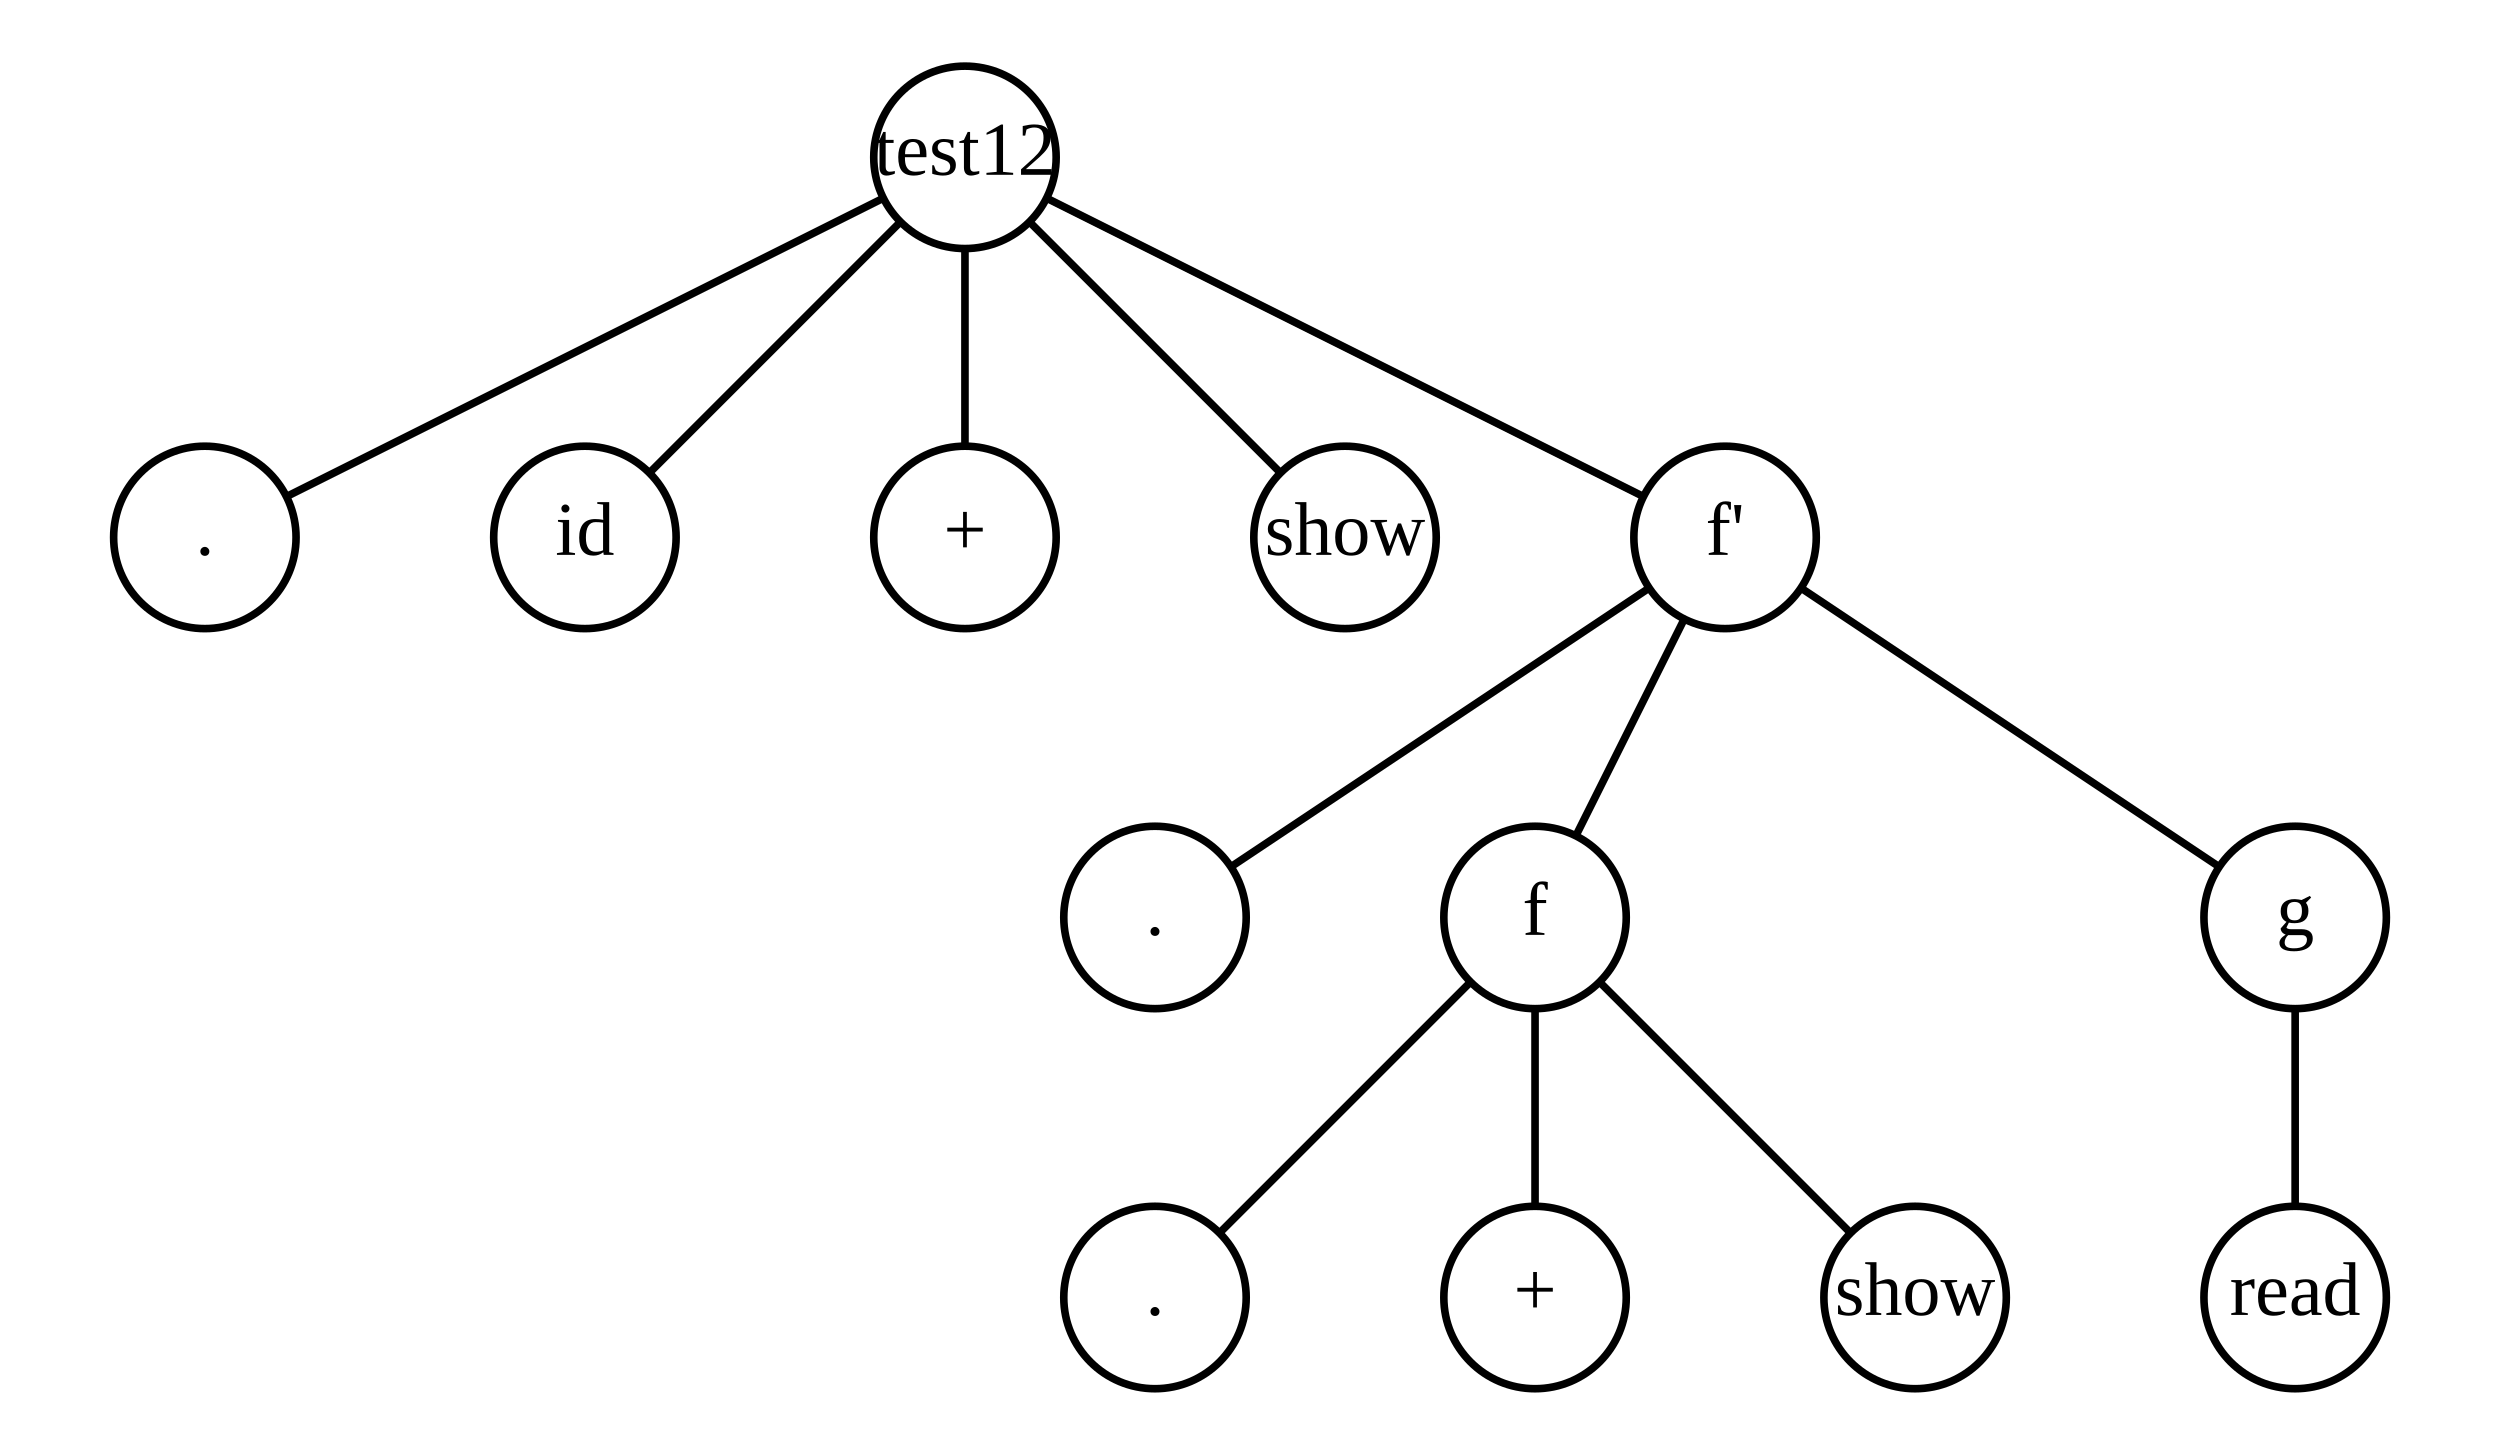
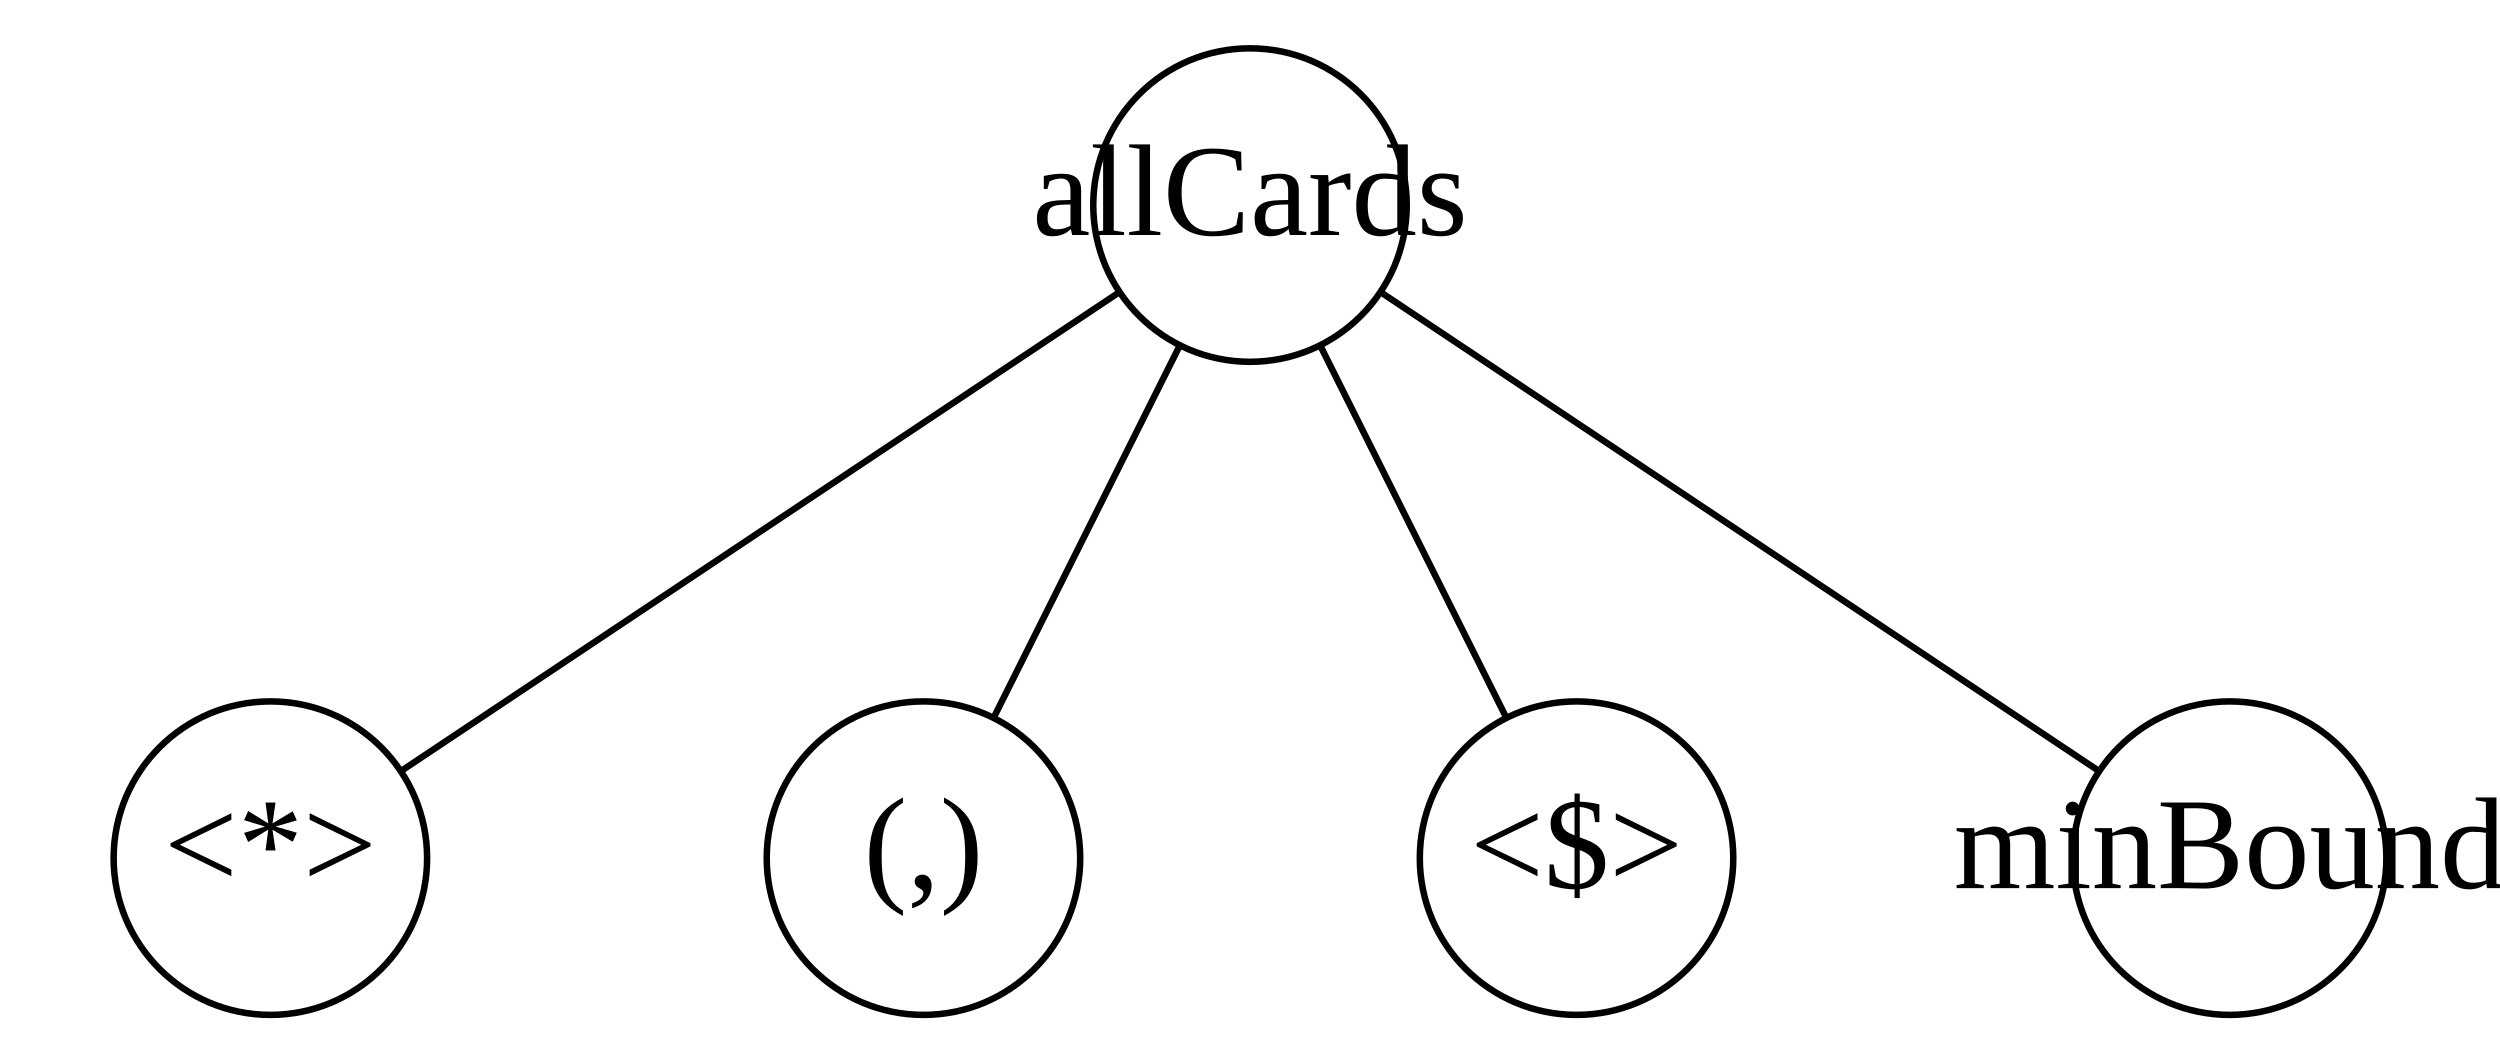
- <svg xmlns="http://www.w3.org/2000/svg" stroke="rgb(0,0,0)" font-size="1" width="343.678" stroke-opacity="1" viewBox="0.0 0.0 343.678 200" height="200" version="1.1">
+ <svg xmlns="http://www.w3.org/2000/svg" stroke="rgb(0,0,0)" font-size="1" width="470.27" stroke-opacity="1" viewBox="0.0 0.0 470.27 200.0" height="200" version="1.1">
  <defs />
-   <g fill="rgb(0,0,0)" stroke="rgb(0,0,0)" stroke-linecap="butt" stroke-width="1.049" stroke-miterlimit="10.0" fill-opacity="0.0" stroke-opacity="1.0" stroke-linejoin="miter">
-     <path d="M 132.654,21.63 l 104.493,52.247 " />
+   <g fill="rgb(0,0,0)" stroke="rgb(0,0,0)" stroke-linecap="butt" stroke-width="1.227" stroke-miterlimit="10.0" fill-opacity="0.0" stroke-opacity="1.0" stroke-linejoin="miter">
+     <path d="M 235.135,38.575 l 184.275,122.85 " />
  </g>
-   <g fill="rgb(0,0,0)" stroke="rgb(0,0,0)" stroke-linecap="butt" stroke-width="1.049" stroke-miterlimit="10.0" fill-opacity="0.0" stroke-opacity="1.0" stroke-linejoin="miter">
-     <path d="M 132.654,21.63 l 52.247,52.247 " />
+   <g fill="rgb(0,0,0)" stroke="rgb(0,0,0)" stroke-linecap="butt" stroke-width="1.227" stroke-miterlimit="10.0" fill-opacity="0.0" stroke-opacity="1.0" stroke-linejoin="miter">
+     <path d="M 235.135,38.575 l 61.425,122.85 " />
  </g>
-   <g fill="rgb(0,0,0)" stroke="rgb(0,0,0)" stroke-linecap="butt" stroke-width="1.049" stroke-miterlimit="10.0" fill-opacity="0.0" stroke-opacity="1.0" stroke-linejoin="miter">
-     <path d="M 132.654,21.63 v 52.247 " />
+   <g fill="rgb(0,0,0)" stroke="rgb(0,0,0)" stroke-linecap="butt" stroke-width="1.227" stroke-miterlimit="10.0" fill-opacity="0.0" stroke-opacity="1.0" stroke-linejoin="miter">
+     <path d="M 235.135,38.575 l -61.425,122.85 " />
  </g>
-   <g fill="rgb(0,0,0)" stroke="rgb(0,0,0)" stroke-linecap="butt" stroke-width="1.049" stroke-miterlimit="10.0" fill-opacity="0.0" stroke-opacity="1.0" stroke-linejoin="miter">
-     <path d="M 132.654,21.63 l -52.247,52.247 " />
+   <g fill="rgb(0,0,0)" stroke="rgb(0,0,0)" stroke-linecap="butt" stroke-width="1.227" stroke-miterlimit="10.0" fill-opacity="0.0" stroke-opacity="1.0" stroke-linejoin="miter">
+     <path d="M 235.135,38.575 l -184.275,122.85 " />
  </g>
-   <g fill="rgb(0,0,0)" stroke="rgb(0,0,0)" stroke-linecap="butt" stroke-width="1.049" stroke-miterlimit="10.0" fill-opacity="0.0" stroke-opacity="1.0" stroke-linejoin="miter">
-     <path d="M 132.654,21.63 l -104.493,52.247 " />
+   <g fill="rgb(255,255,255)" stroke="rgb(0,0,0)" stroke-linecap="butt" stroke-width="1.227" stroke-miterlimit="10.0" fill-opacity="1.0" stroke-opacity="1.0" stroke-linejoin="miter">
+     <path d="M 448.894,161.425 c 0,-16.284 -13.2,-29.484 -29.484 -29.484c -16.284,-0 -29.484,13.2 -29.484 29.484c -0,16.284 13.2,29.484 29.484 29.484c 16.284,0 29.484,-13.2 29.484 -29.484Z" />
  </g>
-   <g fill="rgb(0,0,0)" stroke="rgb(0,0,0)" stroke-linecap="butt" stroke-width="1.049" stroke-miterlimit="10.0" fill-opacity="0.0" stroke-opacity="1.0" stroke-linejoin="miter">
-     <path d="M 237.147,73.877 l 78.37,52.247 " />
+   <g fill="rgb(0,0,0)" stroke="rgb(0,0,0)" stroke-linecap="butt" stroke-width="1.227" font-size="24.57px" stroke-miterlimit="10.0" fill-opacity="1.0" stroke-opacity="1.0" stroke-linejoin="miter">
+     <text dominant-baseline="middle" stroke="none" transform="matrix(1,0,0,1,419.4103,161.4251)" text-anchor="middle">minBound</text>
  </g>
-   <g fill="rgb(0,0,0)" stroke="rgb(0,0,0)" stroke-linecap="butt" stroke-width="1.049" stroke-miterlimit="10.0" fill-opacity="0.0" stroke-opacity="1.0" stroke-linejoin="miter">
-     <path d="M 237.147,73.877 l -26.123,52.247 " />
+   <g fill="rgb(255,255,255)" stroke="rgb(0,0,0)" stroke-linecap="butt" stroke-width="1.227" stroke-miterlimit="10.0" fill-opacity="1.0" stroke-opacity="1.0" stroke-linejoin="miter">
+     <path d="M 326.044,161.425 c 0,-16.284 -13.2,-29.484 -29.484 -29.484c -16.284,-0 -29.484,13.2 -29.484 29.484c -0,16.284 13.2,29.484 29.484 29.484c 16.284,0 29.484,-13.2 29.484 -29.484Z" />
  </g>
-   <g fill="rgb(0,0,0)" stroke="rgb(0,0,0)" stroke-linecap="butt" stroke-width="1.049" stroke-miterlimit="10.0" fill-opacity="0.0" stroke-opacity="1.0" stroke-linejoin="miter">
-     <path d="M 237.147,73.877 l -78.37,52.247 " />
+   <g fill="rgb(0,0,0)" stroke="rgb(0,0,0)" stroke-linecap="butt" stroke-width="1.227" font-size="24.57px" stroke-miterlimit="10.0" fill-opacity="1.0" stroke-opacity="1.0" stroke-linejoin="miter">
+     <text dominant-baseline="middle" stroke="none" transform="matrix(1,0,0,1,296.5602,161.4251)" text-anchor="middle">&lt;$&gt;</text>
  </g>
-   <g fill="rgb(0,0,0)" stroke="rgb(0,0,0)" stroke-linecap="butt" stroke-width="1.049" stroke-miterlimit="10.0" fill-opacity="0.0" stroke-opacity="1.0" stroke-linejoin="miter">
-     <path d="M 315.517,126.123 v 52.247 " />
+   <g fill="rgb(255,255,255)" stroke="rgb(0,0,0)" stroke-linecap="butt" stroke-width="1.227" stroke-miterlimit="10.0" fill-opacity="1.0" stroke-opacity="1.0" stroke-linejoin="miter">
+     <path d="M 203.194,161.425 c 0,-16.284 -13.2,-29.484 -29.484 -29.484c -16.284,-0 -29.484,13.2 -29.484 29.484c -0,16.284 13.2,29.484 29.484 29.484c 16.284,0 29.484,-13.2 29.484 -29.484Z" />
  </g>
-   <g fill="rgb(255,255,255)" stroke="rgb(0,0,0)" stroke-linecap="butt" stroke-width="1.049" stroke-miterlimit="10.0" fill-opacity="1.0" stroke-opacity="1.0" stroke-linejoin="miter">
-     <path d="M 328.056,178.37 c 0,-6.925 -5.614,-12.539 -12.539 -12.539c -6.925,-0 -12.539,5.614 -12.539 12.539c -0,6.925 5.614,12.539 12.539 12.539c 6.925,0 12.539,-5.614 12.539 -12.539Z" />
+   <g fill="rgb(0,0,0)" stroke="rgb(0,0,0)" stroke-linecap="butt" stroke-width="1.227" font-size="24.57px" stroke-miterlimit="10.0" fill-opacity="1.0" stroke-opacity="1.0" stroke-linejoin="miter">
+     <text dominant-baseline="middle" stroke="none" transform="matrix(1,0,0,1,173.7101,161.4251)" text-anchor="middle">(,)</text>
  </g>
-   <g fill="rgb(0,0,0)" stroke="rgb(0,0,0)" stroke-linecap="butt" stroke-width="1.049" font-size="10.449px" stroke-miterlimit="10.0" fill-opacity="1.0" stroke-opacity="1.0" stroke-linejoin="miter">
-     <text dominant-baseline="middle" stroke="none" transform="matrix(1,0,0,1,315.5172,178.3699)" text-anchor="middle">read</text>
+   <g fill="rgb(255,255,255)" stroke="rgb(0,0,0)" stroke-linecap="butt" stroke-width="1.227" stroke-miterlimit="10.0" fill-opacity="1.0" stroke-opacity="1.0" stroke-linejoin="miter">
+     <path d="M 80.344,161.425 c 0,-16.284 -13.2,-29.484 -29.484 -29.484c -16.284,-0 -29.484,13.2 -29.484 29.484c -0,16.284 13.2,29.484 29.484 29.484c 16.284,0 29.484,-13.2 29.484 -29.484Z" />
  </g>
-   <g fill="rgb(255,255,255)" stroke="rgb(0,0,0)" stroke-linecap="butt" stroke-width="1.049" stroke-miterlimit="10.0" fill-opacity="1.0" stroke-opacity="1.0" stroke-linejoin="miter">
-     <path d="M 328.056,126.123 c 0,-6.925 -5.614,-12.539 -12.539 -12.539c -6.925,-0 -12.539,5.614 -12.539 12.539c -0,6.925 5.614,12.539 12.539 12.539c 6.925,0 12.539,-5.614 12.539 -12.539Z" />
+   <g fill="rgb(0,0,0)" stroke="rgb(0,0,0)" stroke-linecap="butt" stroke-width="1.227" font-size="24.57px" stroke-miterlimit="10.0" fill-opacity="1.0" stroke-opacity="1.0" stroke-linejoin="miter">
+     <text dominant-baseline="middle" stroke="none" transform="matrix(1,0,0,1,50.86,161.4251)" text-anchor="middle">&lt;*&gt;</text>
  </g>
-   <g fill="rgb(0,0,0)" stroke="rgb(0,0,0)" stroke-linecap="butt" stroke-width="1.049" font-size="10.449px" stroke-miterlimit="10.0" fill-opacity="1.0" stroke-opacity="1.0" stroke-linejoin="miter">
-     <text dominant-baseline="middle" stroke="none" transform="matrix(1,0,0,1,315.5172,126.1233)" text-anchor="middle">g</text>
+   <g fill="rgb(255,255,255)" stroke="rgb(0,0,0)" stroke-linecap="butt" stroke-width="1.227" stroke-miterlimit="10.0" fill-opacity="1.0" stroke-opacity="1.0" stroke-linejoin="miter">
+     <path d="M 264.619,38.575 c 0,-16.284 -13.2,-29.484 -29.484 -29.484c -16.284,-0 -29.484,13.2 -29.484 29.484c -0,16.284 13.2,29.484 29.484 29.484c 16.284,0 29.484,-13.2 29.484 -29.484Z" />
  </g>
-   <g fill="rgb(0,0,0)" stroke="rgb(0,0,0)" stroke-linecap="butt" stroke-width="1.049" stroke-miterlimit="10.0" fill-opacity="0.0" stroke-opacity="1.0" stroke-linejoin="miter">
-     <path d="M 211.024,126.123 l 52.247,52.247 " />
-   </g>
-   <g fill="rgb(0,0,0)" stroke="rgb(0,0,0)" stroke-linecap="butt" stroke-width="1.049" stroke-miterlimit="10.0" fill-opacity="0.0" stroke-opacity="1.0" stroke-linejoin="miter">
-     <path d="M 211.024,126.123 v 52.247 " />
-   </g>
-   <g fill="rgb(0,0,0)" stroke="rgb(0,0,0)" stroke-linecap="butt" stroke-width="1.049" stroke-miterlimit="10.0" fill-opacity="0.0" stroke-opacity="1.0" stroke-linejoin="miter">
-     <path d="M 211.024,126.123 l -52.247,52.247 " />
-   </g>
-   <g fill="rgb(255,255,255)" stroke="rgb(0,0,0)" stroke-linecap="butt" stroke-width="1.049" stroke-miterlimit="10.0" fill-opacity="1.0" stroke-opacity="1.0" stroke-linejoin="miter">
-     <path d="M 275.81,178.37 c 0,-6.925 -5.614,-12.539 -12.539 -12.539c -6.925,-0 -12.539,5.614 -12.539 12.539c -0,6.925 5.614,12.539 12.539 12.539c 6.925,0 12.539,-5.614 12.539 -12.539Z" />
-   </g>
-   <g fill="rgb(0,0,0)" stroke="rgb(0,0,0)" stroke-linecap="butt" stroke-width="1.049" font-size="10.449px" stroke-miterlimit="10.0" fill-opacity="1.0" stroke-opacity="1.0" stroke-linejoin="miter">
-     <text dominant-baseline="middle" stroke="none" transform="matrix(1,0,0,1,263.2706,178.3699)" text-anchor="middle">show</text>
-   </g>
-   <g fill="rgb(255,255,255)" stroke="rgb(0,0,0)" stroke-linecap="butt" stroke-width="1.049" stroke-miterlimit="10.0" fill-opacity="1.0" stroke-opacity="1.0" stroke-linejoin="miter">
-     <path d="M 223.563,178.37 c 0,-6.925 -5.614,-12.539 -12.539 -12.539c -6.925,-0 -12.539,5.614 -12.539 12.539c -0,6.925 5.614,12.539 12.539 12.539c 6.925,0 12.539,-5.614 12.539 -12.539Z" />
-   </g>
-   <g fill="rgb(0,0,0)" stroke="rgb(0,0,0)" stroke-linecap="butt" stroke-width="1.049" font-size="10.449px" stroke-miterlimit="10.0" fill-opacity="1.0" stroke-opacity="1.0" stroke-linejoin="miter">
-     <text dominant-baseline="middle" stroke="none" transform="matrix(1,0,0,1,211.024,178.3699)" text-anchor="middle">+</text>
-   </g>
-   <g fill="rgb(255,255,255)" stroke="rgb(0,0,0)" stroke-linecap="butt" stroke-width="1.049" stroke-miterlimit="10.0" fill-opacity="1.0" stroke-opacity="1.0" stroke-linejoin="miter">
-     <path d="M 171.317,178.37 c 0,-6.925 -5.614,-12.539 -12.539 -12.539c -6.925,-0 -12.539,5.614 -12.539 12.539c -0,6.925 5.614,12.539 12.539 12.539c 6.925,0 12.539,-5.614 12.539 -12.539Z" />
-   </g>
-   <g fill="rgb(0,0,0)" stroke="rgb(0,0,0)" stroke-linecap="butt" stroke-width="1.049" font-size="10.449px" stroke-miterlimit="10.0" fill-opacity="1.0" stroke-opacity="1.0" stroke-linejoin="miter">
-     <text dominant-baseline="middle" stroke="none" transform="matrix(1,0,0,1,158.7774,178.3699)" text-anchor="middle">.</text>
-   </g>
-   <g fill="rgb(255,255,255)" stroke="rgb(0,0,0)" stroke-linecap="butt" stroke-width="1.049" stroke-miterlimit="10.0" fill-opacity="1.0" stroke-opacity="1.0" stroke-linejoin="miter">
-     <path d="M 223.563,126.123 c 0,-6.925 -5.614,-12.539 -12.539 -12.539c -6.925,-0 -12.539,5.614 -12.539 12.539c -0,6.925 5.614,12.539 12.539 12.539c 6.925,0 12.539,-5.614 12.539 -12.539Z" />
-   </g>
-   <g fill="rgb(0,0,0)" stroke="rgb(0,0,0)" stroke-linecap="butt" stroke-width="1.049" font-size="10.449px" stroke-miterlimit="10.0" fill-opacity="1.0" stroke-opacity="1.0" stroke-linejoin="miter">
-     <text dominant-baseline="middle" stroke="none" transform="matrix(1,0,0,1,211.024,126.1233)" text-anchor="middle">f</text>
-   </g>
-   <g fill="rgb(255,255,255)" stroke="rgb(0,0,0)" stroke-linecap="butt" stroke-width="1.049" stroke-miterlimit="10.0" fill-opacity="1.0" stroke-opacity="1.0" stroke-linejoin="miter">
-     <path d="M 171.317,126.123 c 0,-6.925 -5.614,-12.539 -12.539 -12.539c -6.925,-0 -12.539,5.614 -12.539 12.539c -0,6.925 5.614,12.539 12.539 12.539c 6.925,0 12.539,-5.614 12.539 -12.539Z" />
-   </g>
-   <g fill="rgb(0,0,0)" stroke="rgb(0,0,0)" stroke-linecap="butt" stroke-width="1.049" font-size="10.449px" stroke-miterlimit="10.0" fill-opacity="1.0" stroke-opacity="1.0" stroke-linejoin="miter">
-     <text dominant-baseline="middle" stroke="none" transform="matrix(1,0,0,1,158.7774,126.1233)" text-anchor="middle">.</text>
-   </g>
-   <g fill="rgb(255,255,255)" stroke="rgb(0,0,0)" stroke-linecap="butt" stroke-width="1.049" stroke-miterlimit="10.0" fill-opacity="1.0" stroke-opacity="1.0" stroke-linejoin="miter">
-     <path d="M 249.686,73.877 c 0,-6.925 -5.614,-12.539 -12.539 -12.539c -6.925,-0 -12.539,5.614 -12.539 12.539c -0,6.925 5.614,12.539 12.539 12.539c 6.925,0 12.539,-5.614 12.539 -12.539Z" />
-   </g>
-   <g fill="rgb(0,0,0)" stroke="rgb(0,0,0)" stroke-linecap="butt" stroke-width="1.049" font-size="10.449px" stroke-miterlimit="10.0" fill-opacity="1.0" stroke-opacity="1.0" stroke-linejoin="miter">
-     <text dominant-baseline="middle" stroke="none" transform="matrix(1,0,0,1,237.1473,73.8767)" text-anchor="middle">f'</text>
-   </g>
-   <g fill="rgb(255,255,255)" stroke="rgb(0,0,0)" stroke-linecap="butt" stroke-width="1.049" stroke-miterlimit="10.0" fill-opacity="1.0" stroke-opacity="1.0" stroke-linejoin="miter">
-     <path d="M 197.44,73.877 c 0,-6.925 -5.614,-12.539 -12.539 -12.539c -6.925,-0 -12.539,5.614 -12.539 12.539c -0,6.925 5.614,12.539 12.539 12.539c 6.925,0 12.539,-5.614 12.539 -12.539Z" />
-   </g>
-   <g fill="rgb(0,0,0)" stroke="rgb(0,0,0)" stroke-linecap="butt" stroke-width="1.049" font-size="10.449px" stroke-miterlimit="10.0" fill-opacity="1.0" stroke-opacity="1.0" stroke-linejoin="miter">
-     <text dominant-baseline="middle" stroke="none" transform="matrix(1,0,0,1,184.9007,73.8767)" text-anchor="middle">show</text>
-   </g>
-   <g fill="rgb(255,255,255)" stroke="rgb(0,0,0)" stroke-linecap="butt" stroke-width="1.049" stroke-miterlimit="10.0" fill-opacity="1.0" stroke-opacity="1.0" stroke-linejoin="miter">
-     <path d="M 145.193,73.877 c 0,-6.925 -5.614,-12.539 -12.539 -12.539c -6.925,-0 -12.539,5.614 -12.539 12.539c -0,6.925 5.614,12.539 12.539 12.539c 6.925,0 12.539,-5.614 12.539 -12.539Z" />
-   </g>
-   <g fill="rgb(0,0,0)" stroke="rgb(0,0,0)" stroke-linecap="butt" stroke-width="1.049" font-size="10.449px" stroke-miterlimit="10.0" fill-opacity="1.0" stroke-opacity="1.0" stroke-linejoin="miter">
-     <text dominant-baseline="middle" stroke="none" transform="matrix(1,0,0,1,132.6541,73.8767)" text-anchor="middle">+</text>
-   </g>
-   <g fill="rgb(255,255,255)" stroke="rgb(0,0,0)" stroke-linecap="butt" stroke-width="1.049" stroke-miterlimit="10.0" fill-opacity="1.0" stroke-opacity="1.0" stroke-linejoin="miter">
-     <path d="M 92.947,73.877 c 0,-6.925 -5.614,-12.539 -12.539 -12.539c -6.925,-0 -12.539,5.614 -12.539 12.539c -0,6.925 5.614,12.539 12.539 12.539c 6.925,0 12.539,-5.614 12.539 -12.539Z" />
-   </g>
-   <g fill="rgb(0,0,0)" stroke="rgb(0,0,0)" stroke-linecap="butt" stroke-width="1.049" font-size="10.449px" stroke-miterlimit="10.0" fill-opacity="1.0" stroke-opacity="1.0" stroke-linejoin="miter">
-     <text dominant-baseline="middle" stroke="none" transform="matrix(1,0,0,1,80.4075,73.8767)" text-anchor="middle">id</text>
-   </g>
-   <g fill="rgb(255,255,255)" stroke="rgb(0,0,0)" stroke-linecap="butt" stroke-width="1.049" stroke-miterlimit="10.0" fill-opacity="1.0" stroke-opacity="1.0" stroke-linejoin="miter">
-     <path d="M 40.7,73.877 c 0,-6.925 -5.614,-12.539 -12.539 -12.539c -6.925,-0 -12.539,5.614 -12.539 12.539c -0,6.925 5.614,12.539 12.539 12.539c 6.925,0 12.539,-5.614 12.539 -12.539Z" />
-   </g>
-   <g fill="rgb(0,0,0)" stroke="rgb(0,0,0)" stroke-linecap="butt" stroke-width="1.049" font-size="10.449px" stroke-miterlimit="10.0" fill-opacity="1.0" stroke-opacity="1.0" stroke-linejoin="miter">
-     <text dominant-baseline="middle" stroke="none" transform="matrix(1,0,0,1,28.1609,73.8767)" text-anchor="middle">.</text>
-   </g>
-   <g fill="rgb(255,255,255)" stroke="rgb(0,0,0)" stroke-linecap="butt" stroke-width="1.049" stroke-miterlimit="10.0" fill-opacity="1.0" stroke-opacity="1.0" stroke-linejoin="miter">
-     <path d="M 145.193,21.63 c 0,-6.925 -5.614,-12.539 -12.539 -12.539c -6.925,-0 -12.539,5.614 -12.539 12.539c -0,6.925 5.614,12.539 12.539 12.539c 6.925,0 12.539,-5.614 12.539 -12.539Z" />
-   </g>
-   <g fill="rgb(0,0,0)" stroke="rgb(0,0,0)" stroke-linecap="butt" stroke-width="1.049" font-size="10.449px" stroke-miterlimit="10.0" fill-opacity="1.0" stroke-opacity="1.0" stroke-linejoin="miter">
-     <text dominant-baseline="middle" stroke="none" transform="matrix(1,0,0,1,132.6541,21.6301)" text-anchor="middle">test12</text>
+   <g fill="rgb(0,0,0)" stroke="rgb(0,0,0)" stroke-linecap="butt" stroke-width="1.227" font-size="24.57px" stroke-miterlimit="10.0" fill-opacity="1.0" stroke-opacity="1.0" stroke-linejoin="miter">
+     <text dominant-baseline="middle" stroke="none" transform="matrix(1,0,0,1,235.1351,38.5749)" text-anchor="middle">allCards</text>
  </g>
</svg>
